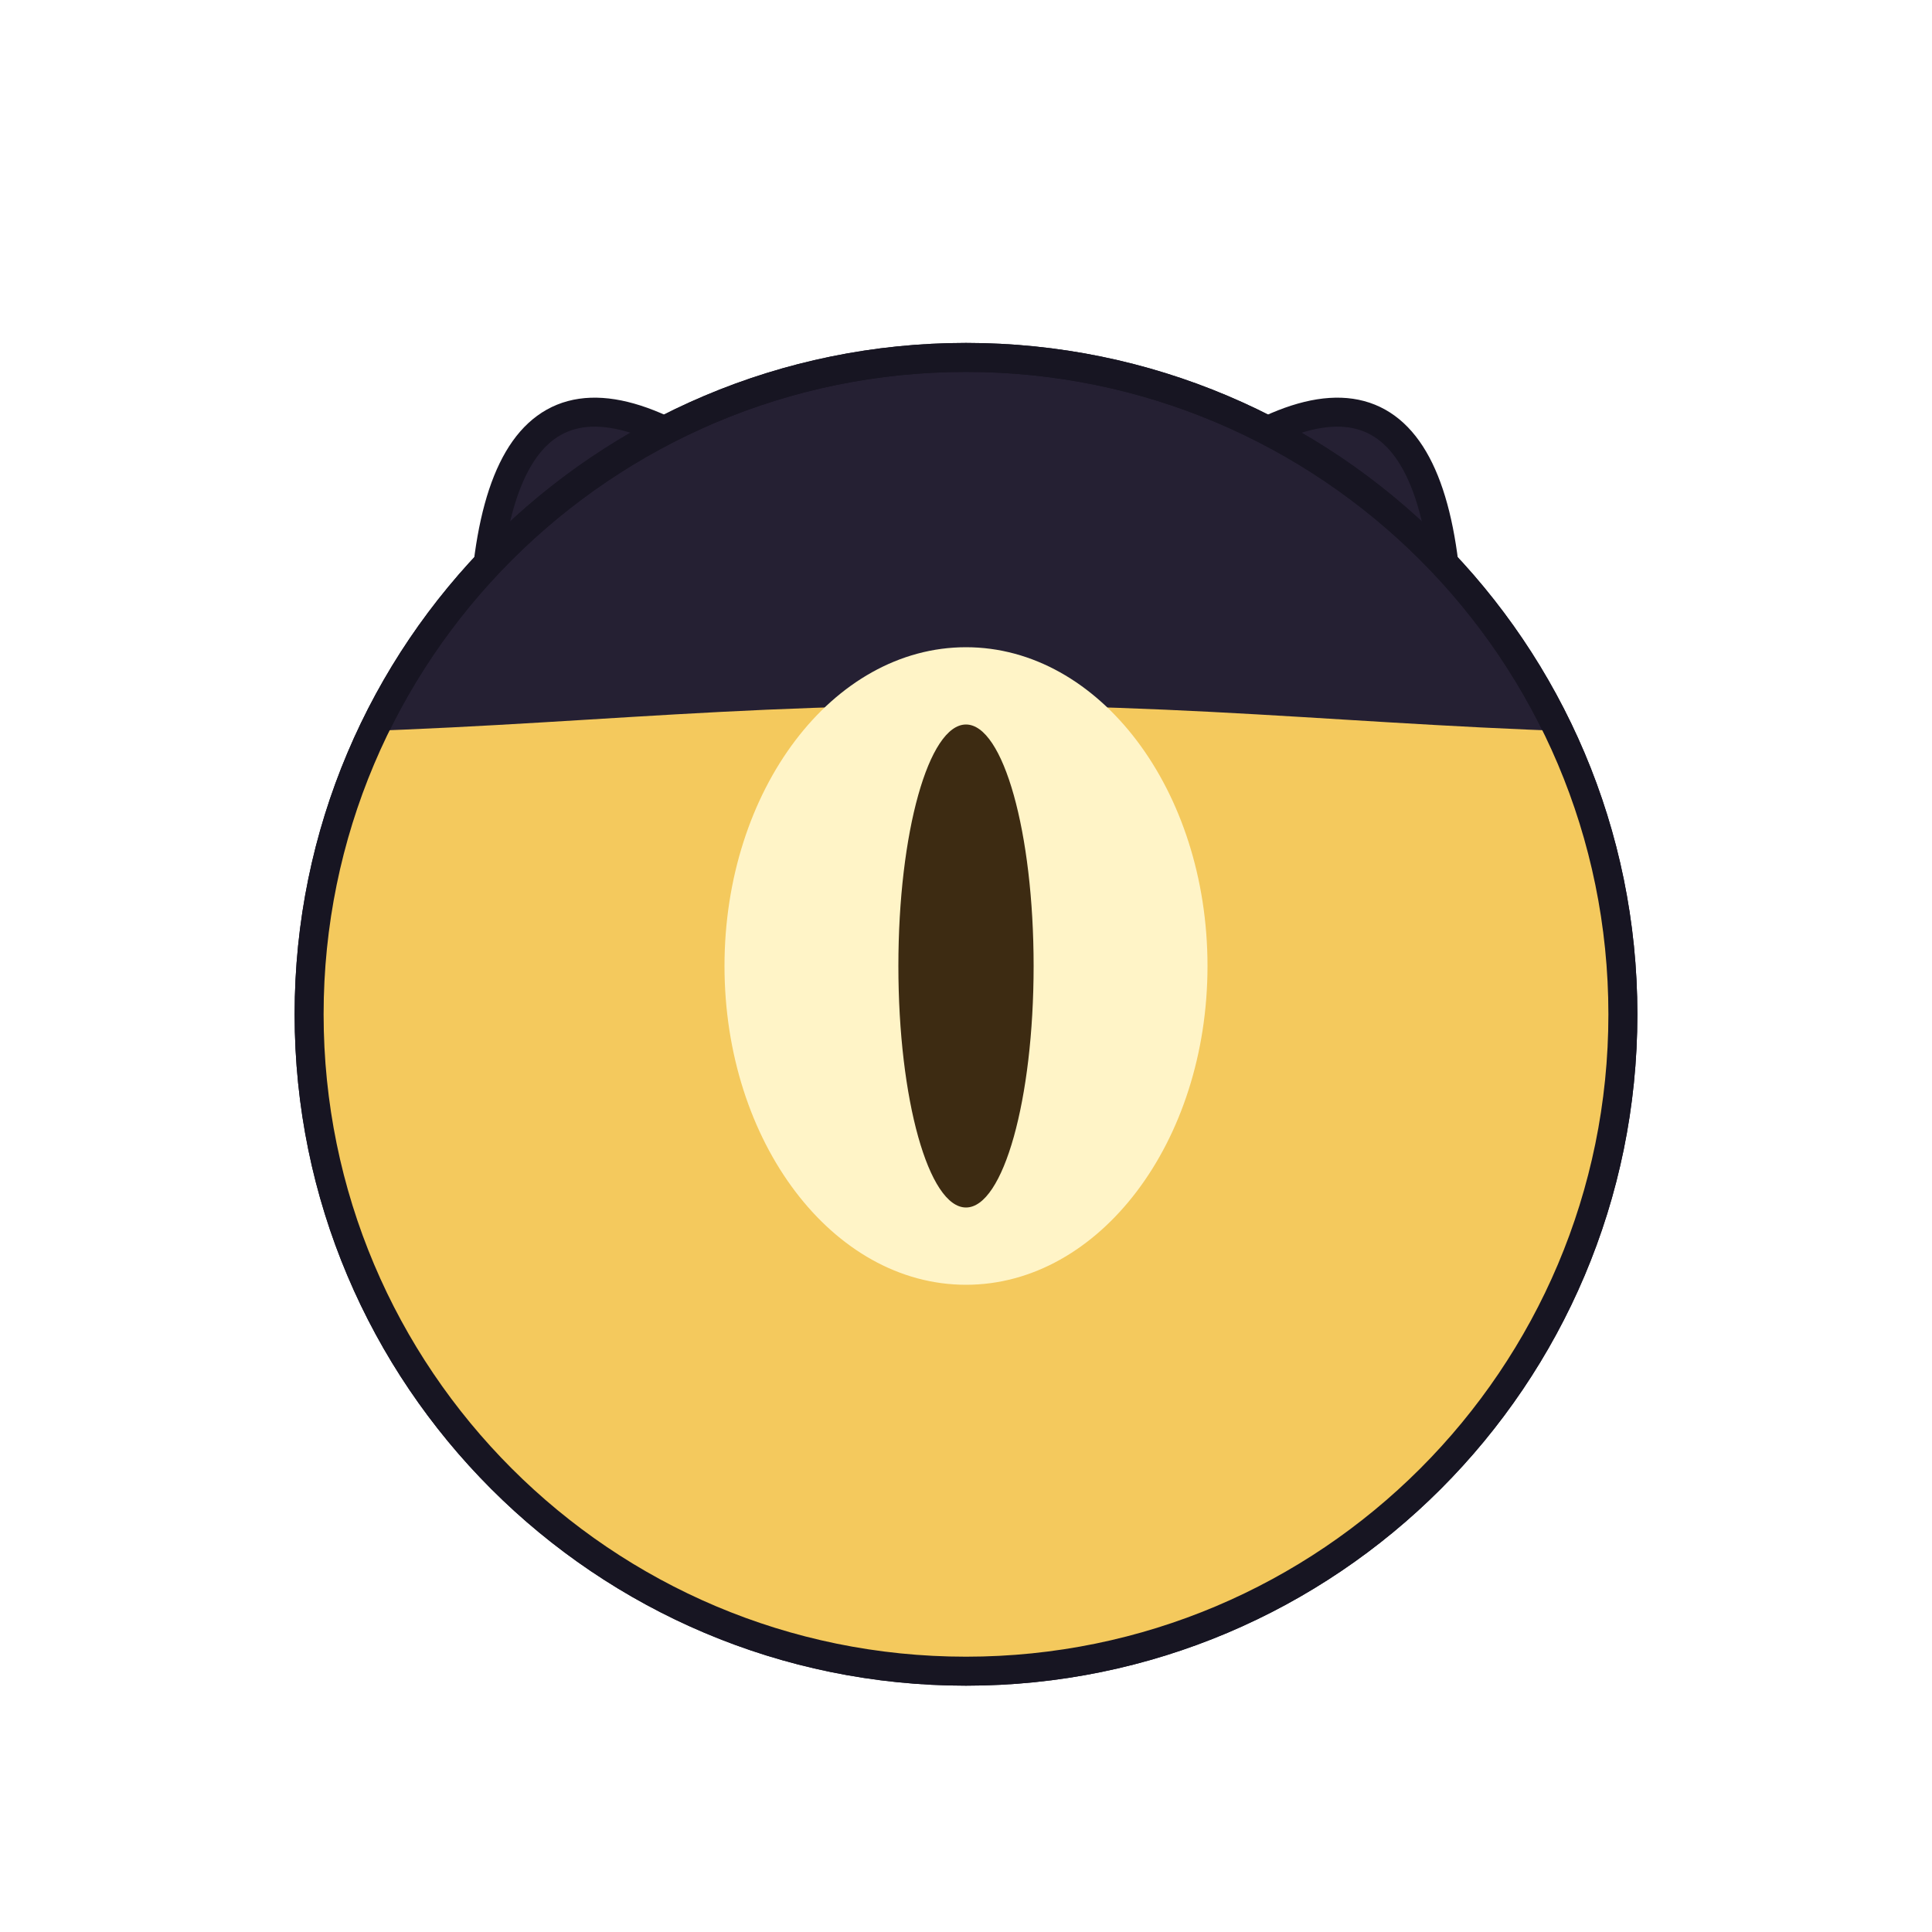
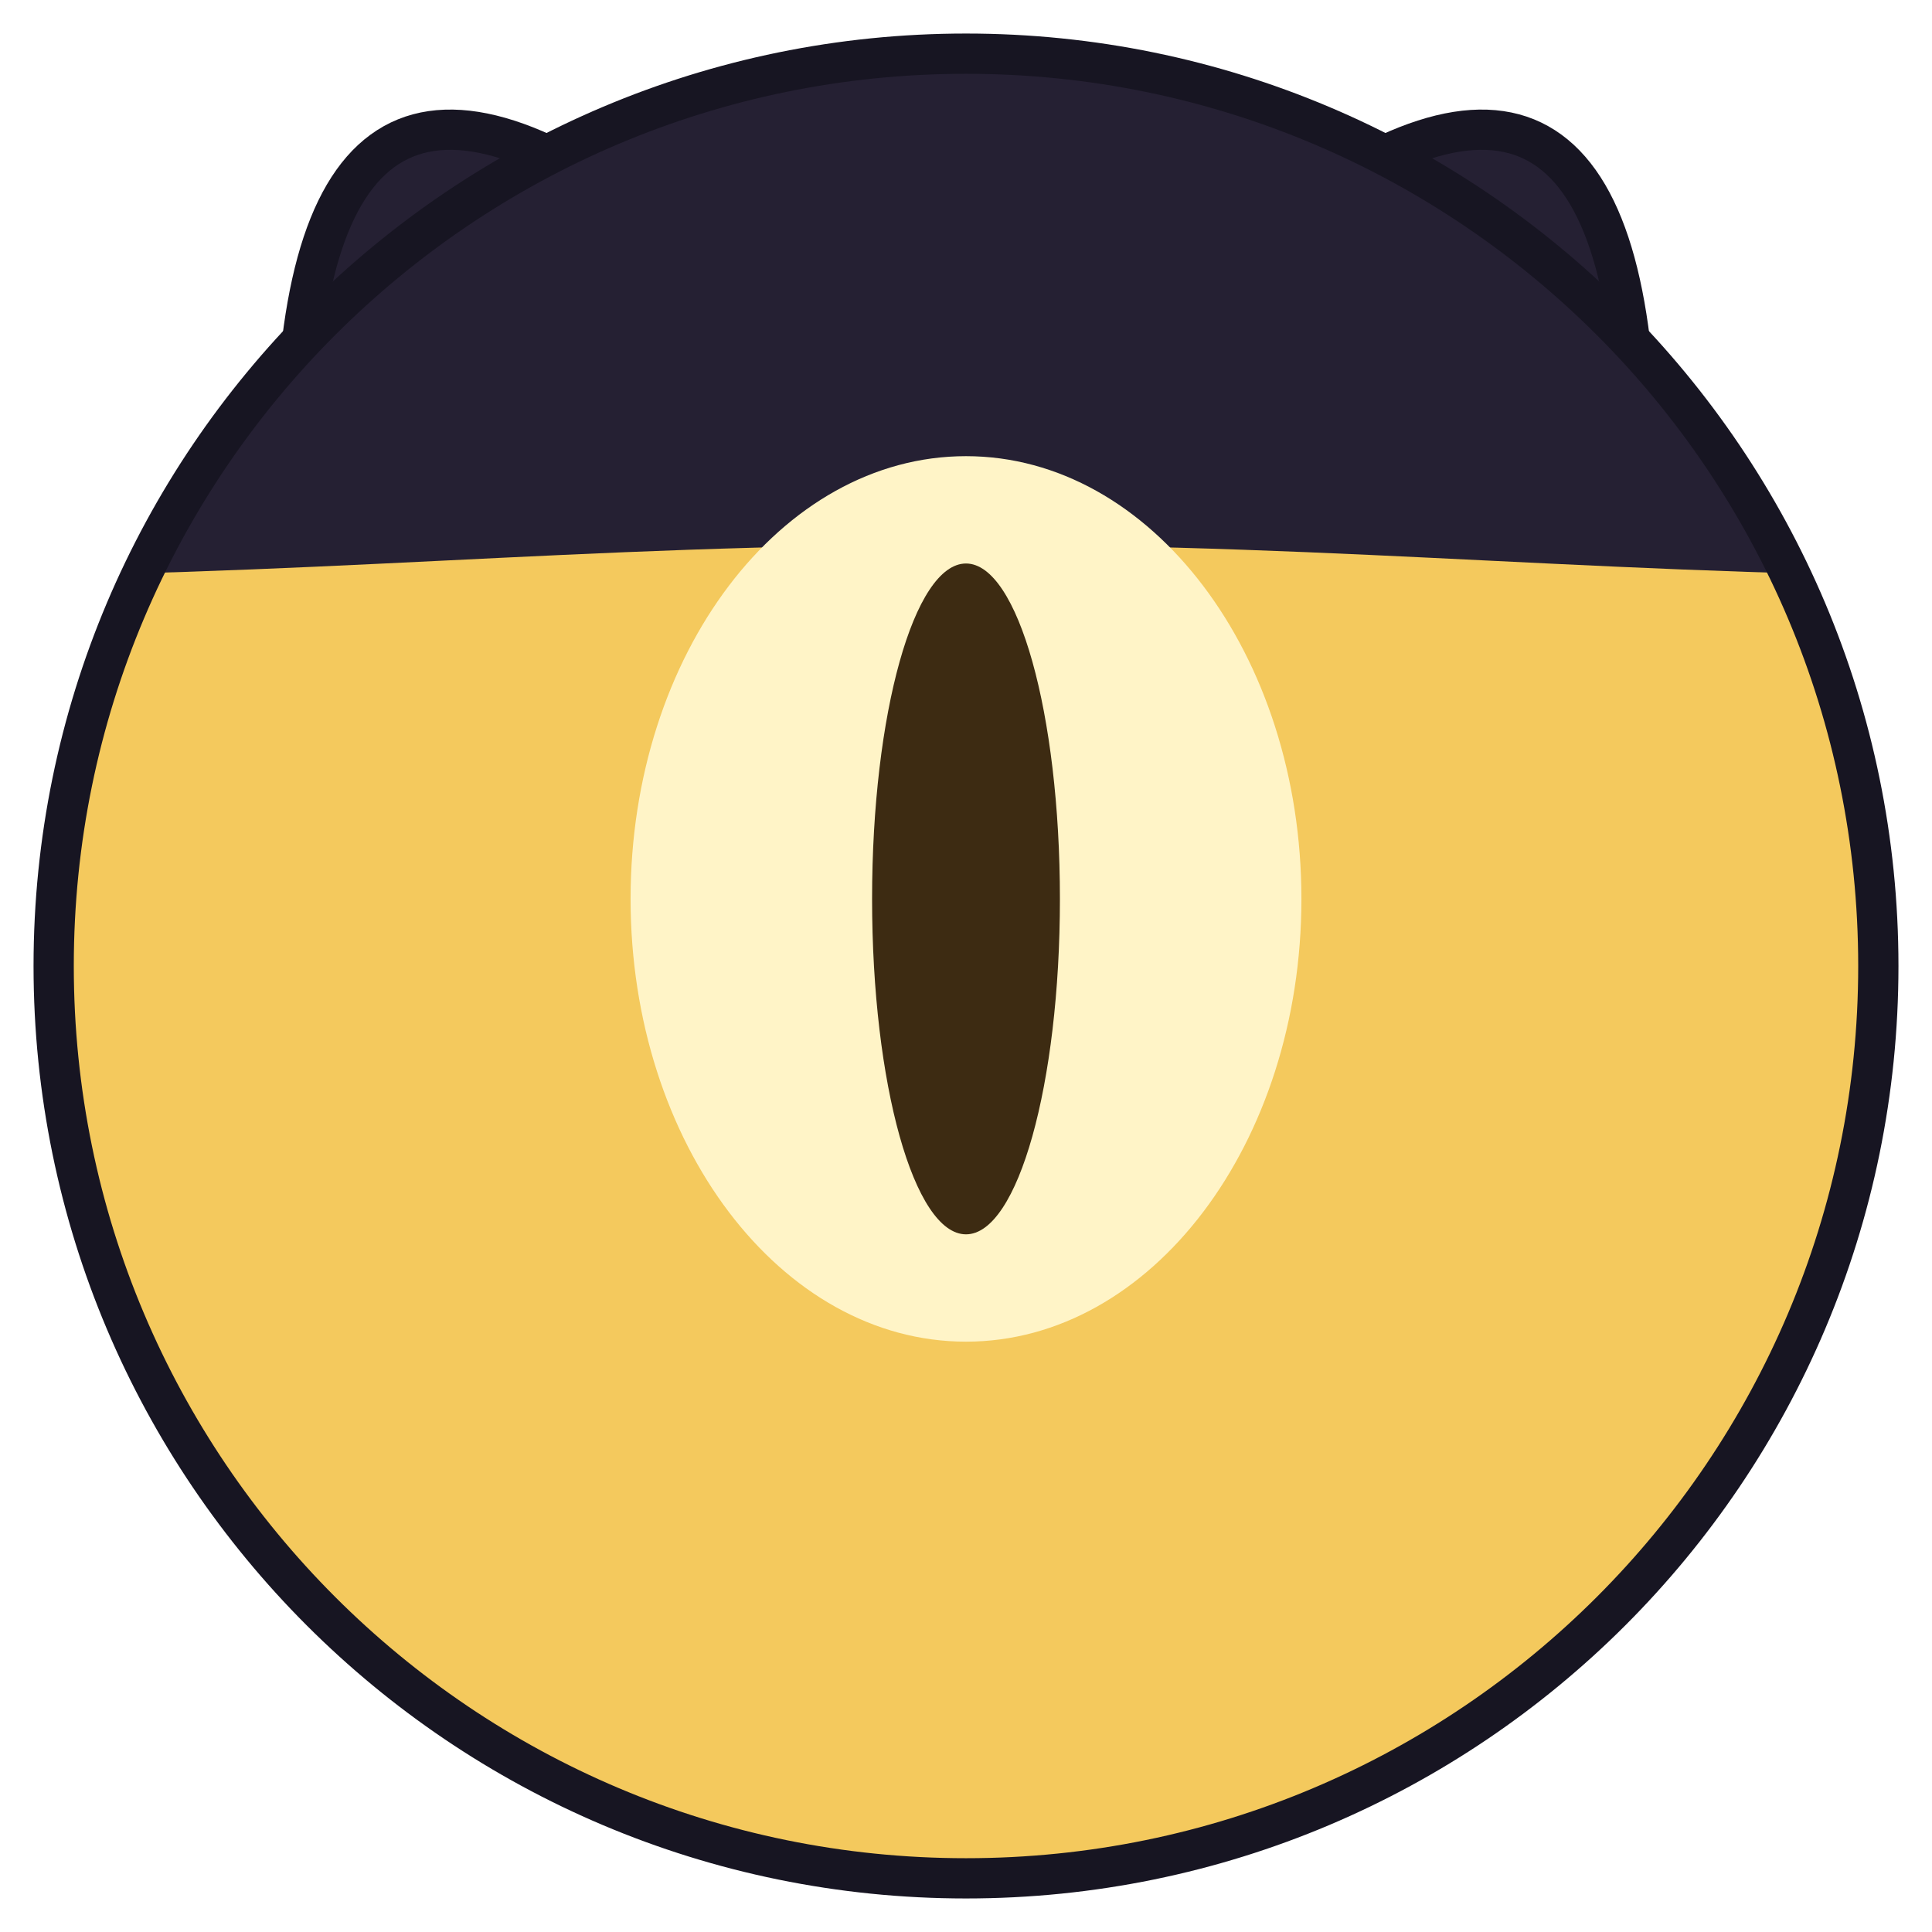
- <svg xmlns="http://www.w3.org/2000/svg" viewBox="0 0 200 200" aria-labelledby="luneTitle luneDescription">
+ <svg xmlns="http://www.w3.org/2000/svg" width="512" height="512" viewBox="28 33 144 144" aria-labelledby="title desc">
  <defs>
    <clipPath id="a">
      <circle cx="100" cy="105" r="68" />
    </clipPath>
  </defs>
  <path d="M50 68q0-38 26-19l16 23Zm58 4 16-23q26-19 26 19z" fill="#252033" stroke="#171522" stroke-width="3" />
-   <circle cx="100" cy="105" r="68" fill="#252033" stroke="#171522" stroke-width="3" />
+   <circle cx="100" cy="105" r="68" fill="#252033" />
  <g clip-path="url(#a)">
-     <path d="M20 76c32 0 50-3 80-3s48 3 80 3v114H20Z" fill="#f4c95d" />
+     <path d="M20 76c32 0 50-2.4 80-2.4s48 2.4 80 2.4v114H20Z" fill="#f4c95d" />
  </g>
+   <circle cx="100" cy="105" r="68" fill="none" stroke="#171522" stroke-width="3" />
  <ellipse cx="100" cy="100" rx="25" ry="33" fill="#fff4c7" />
  <ellipse cx="100" cy="100" rx="7" ry="25" fill="#3d2b12" />
-   <circle cx="100" cy="105" r="68" fill="none" stroke="#171522" stroke-width="3" />
</svg>
